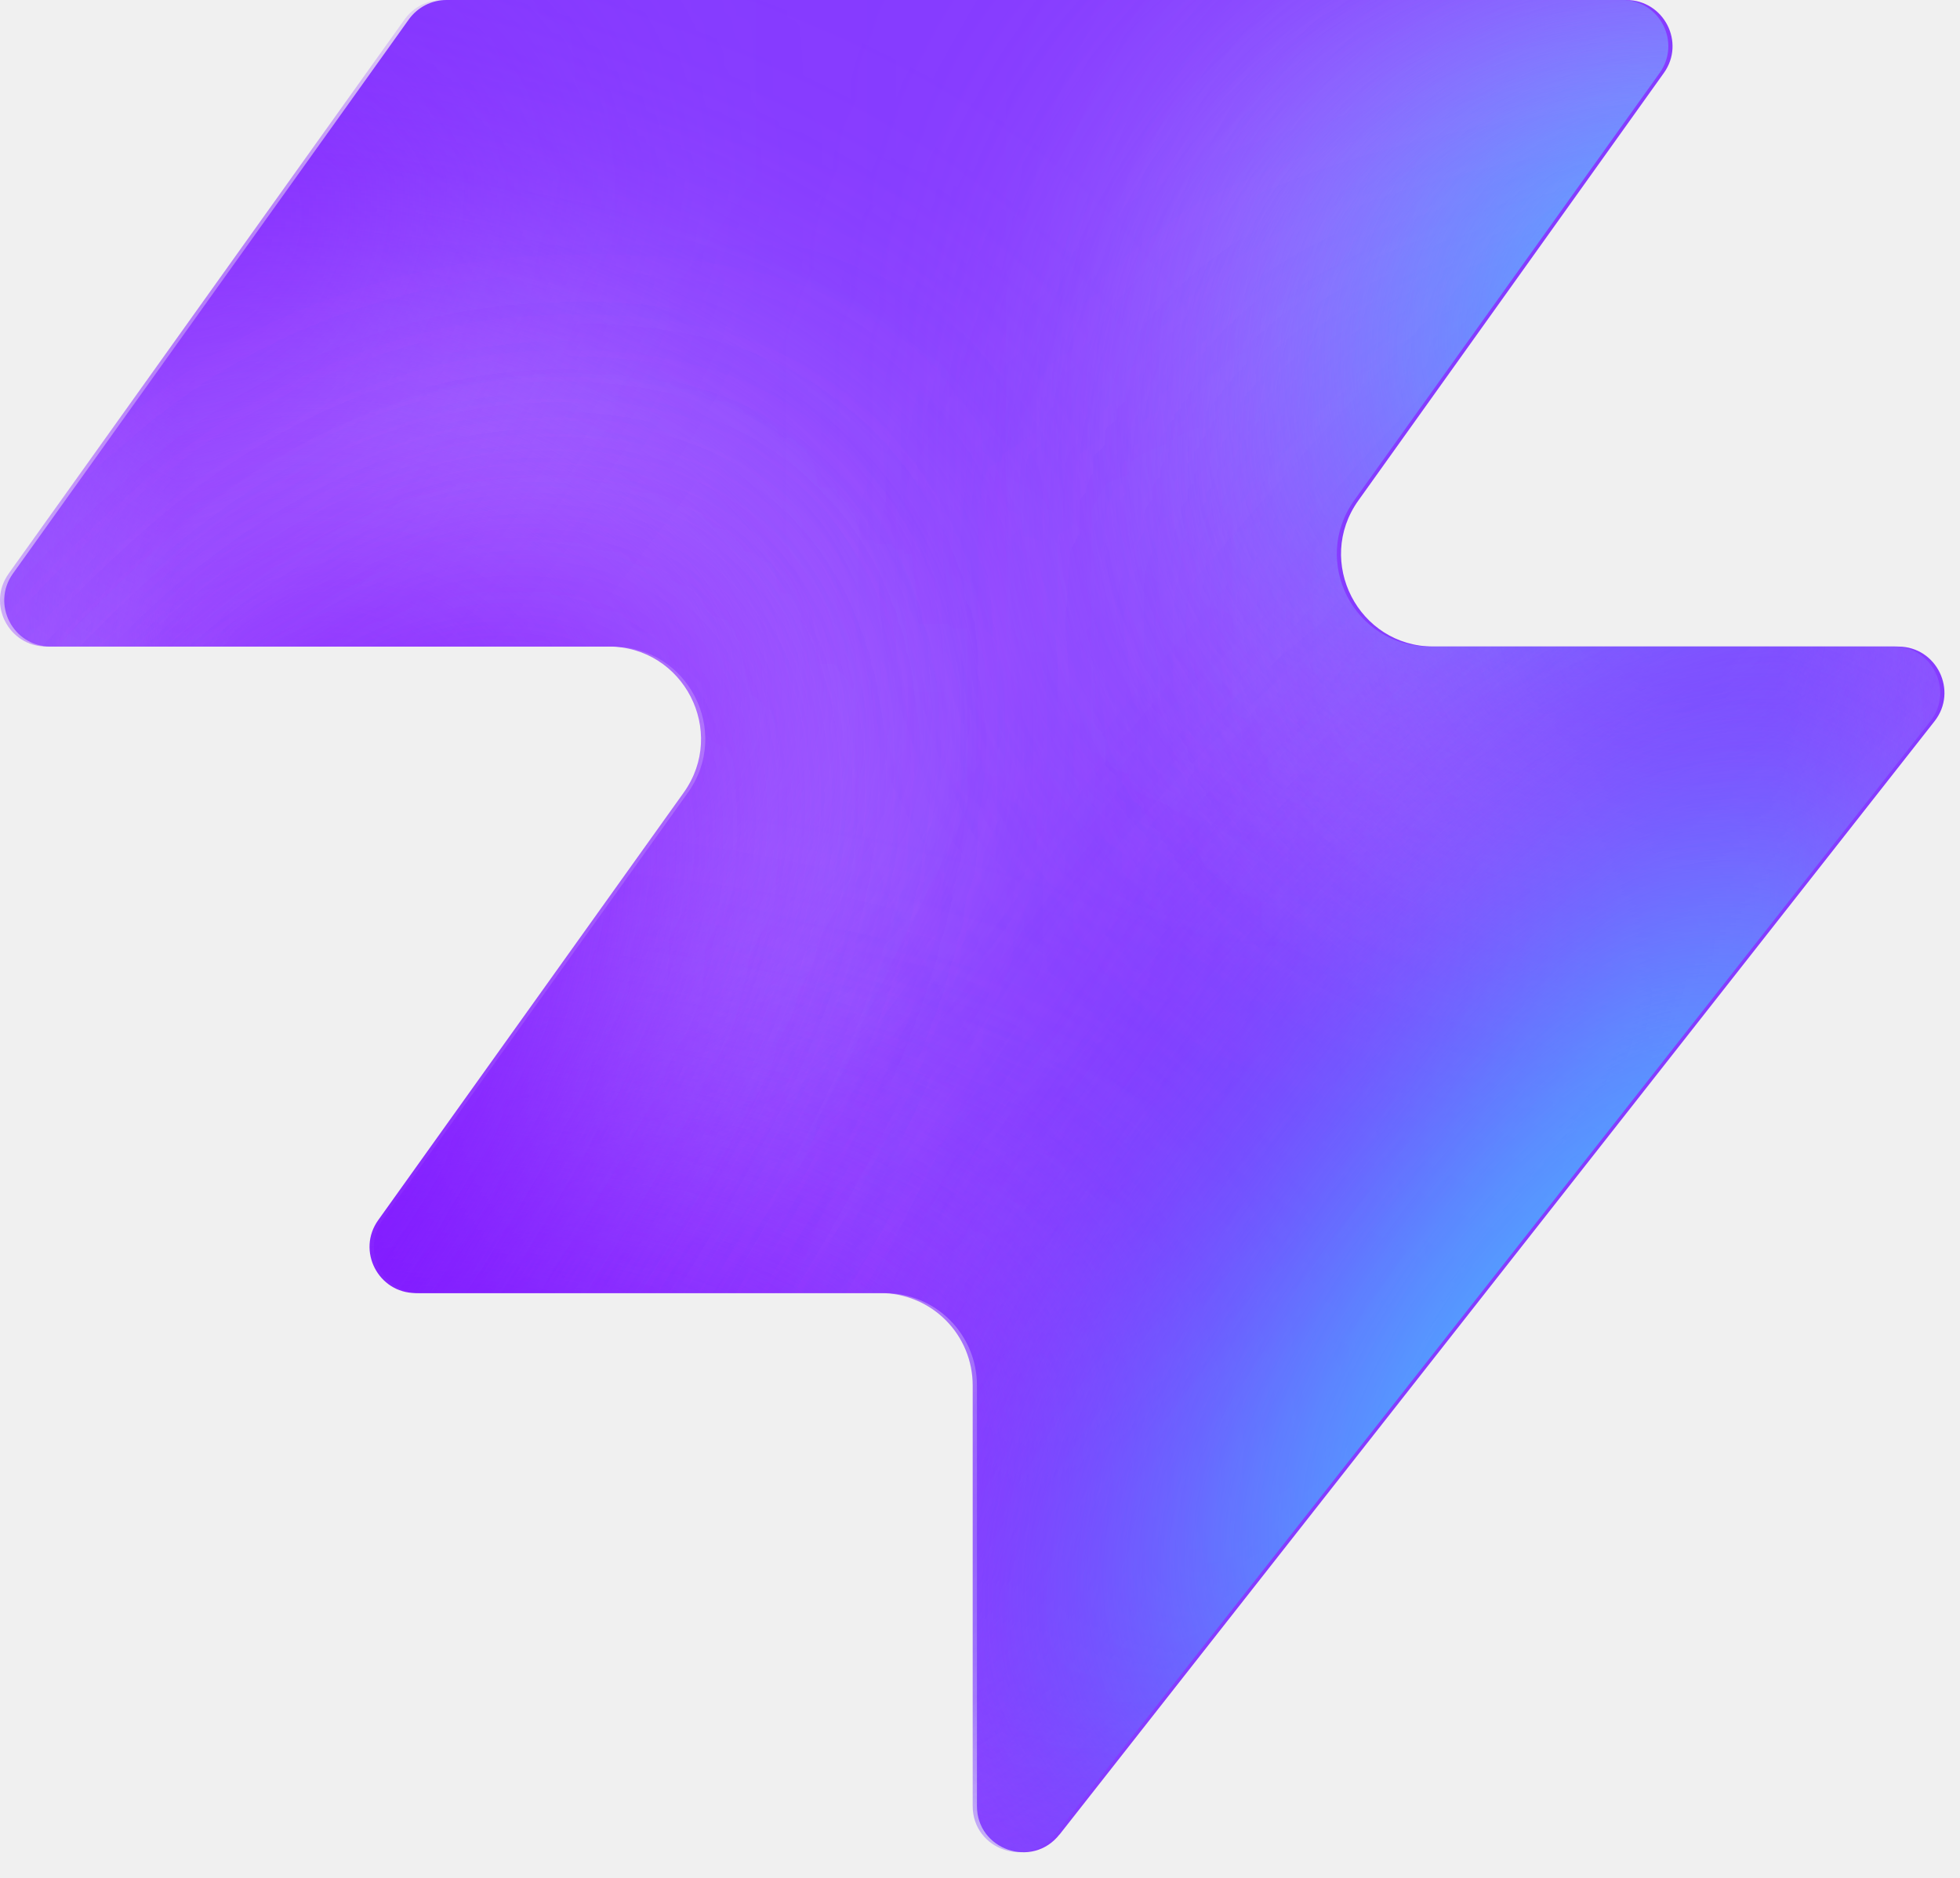
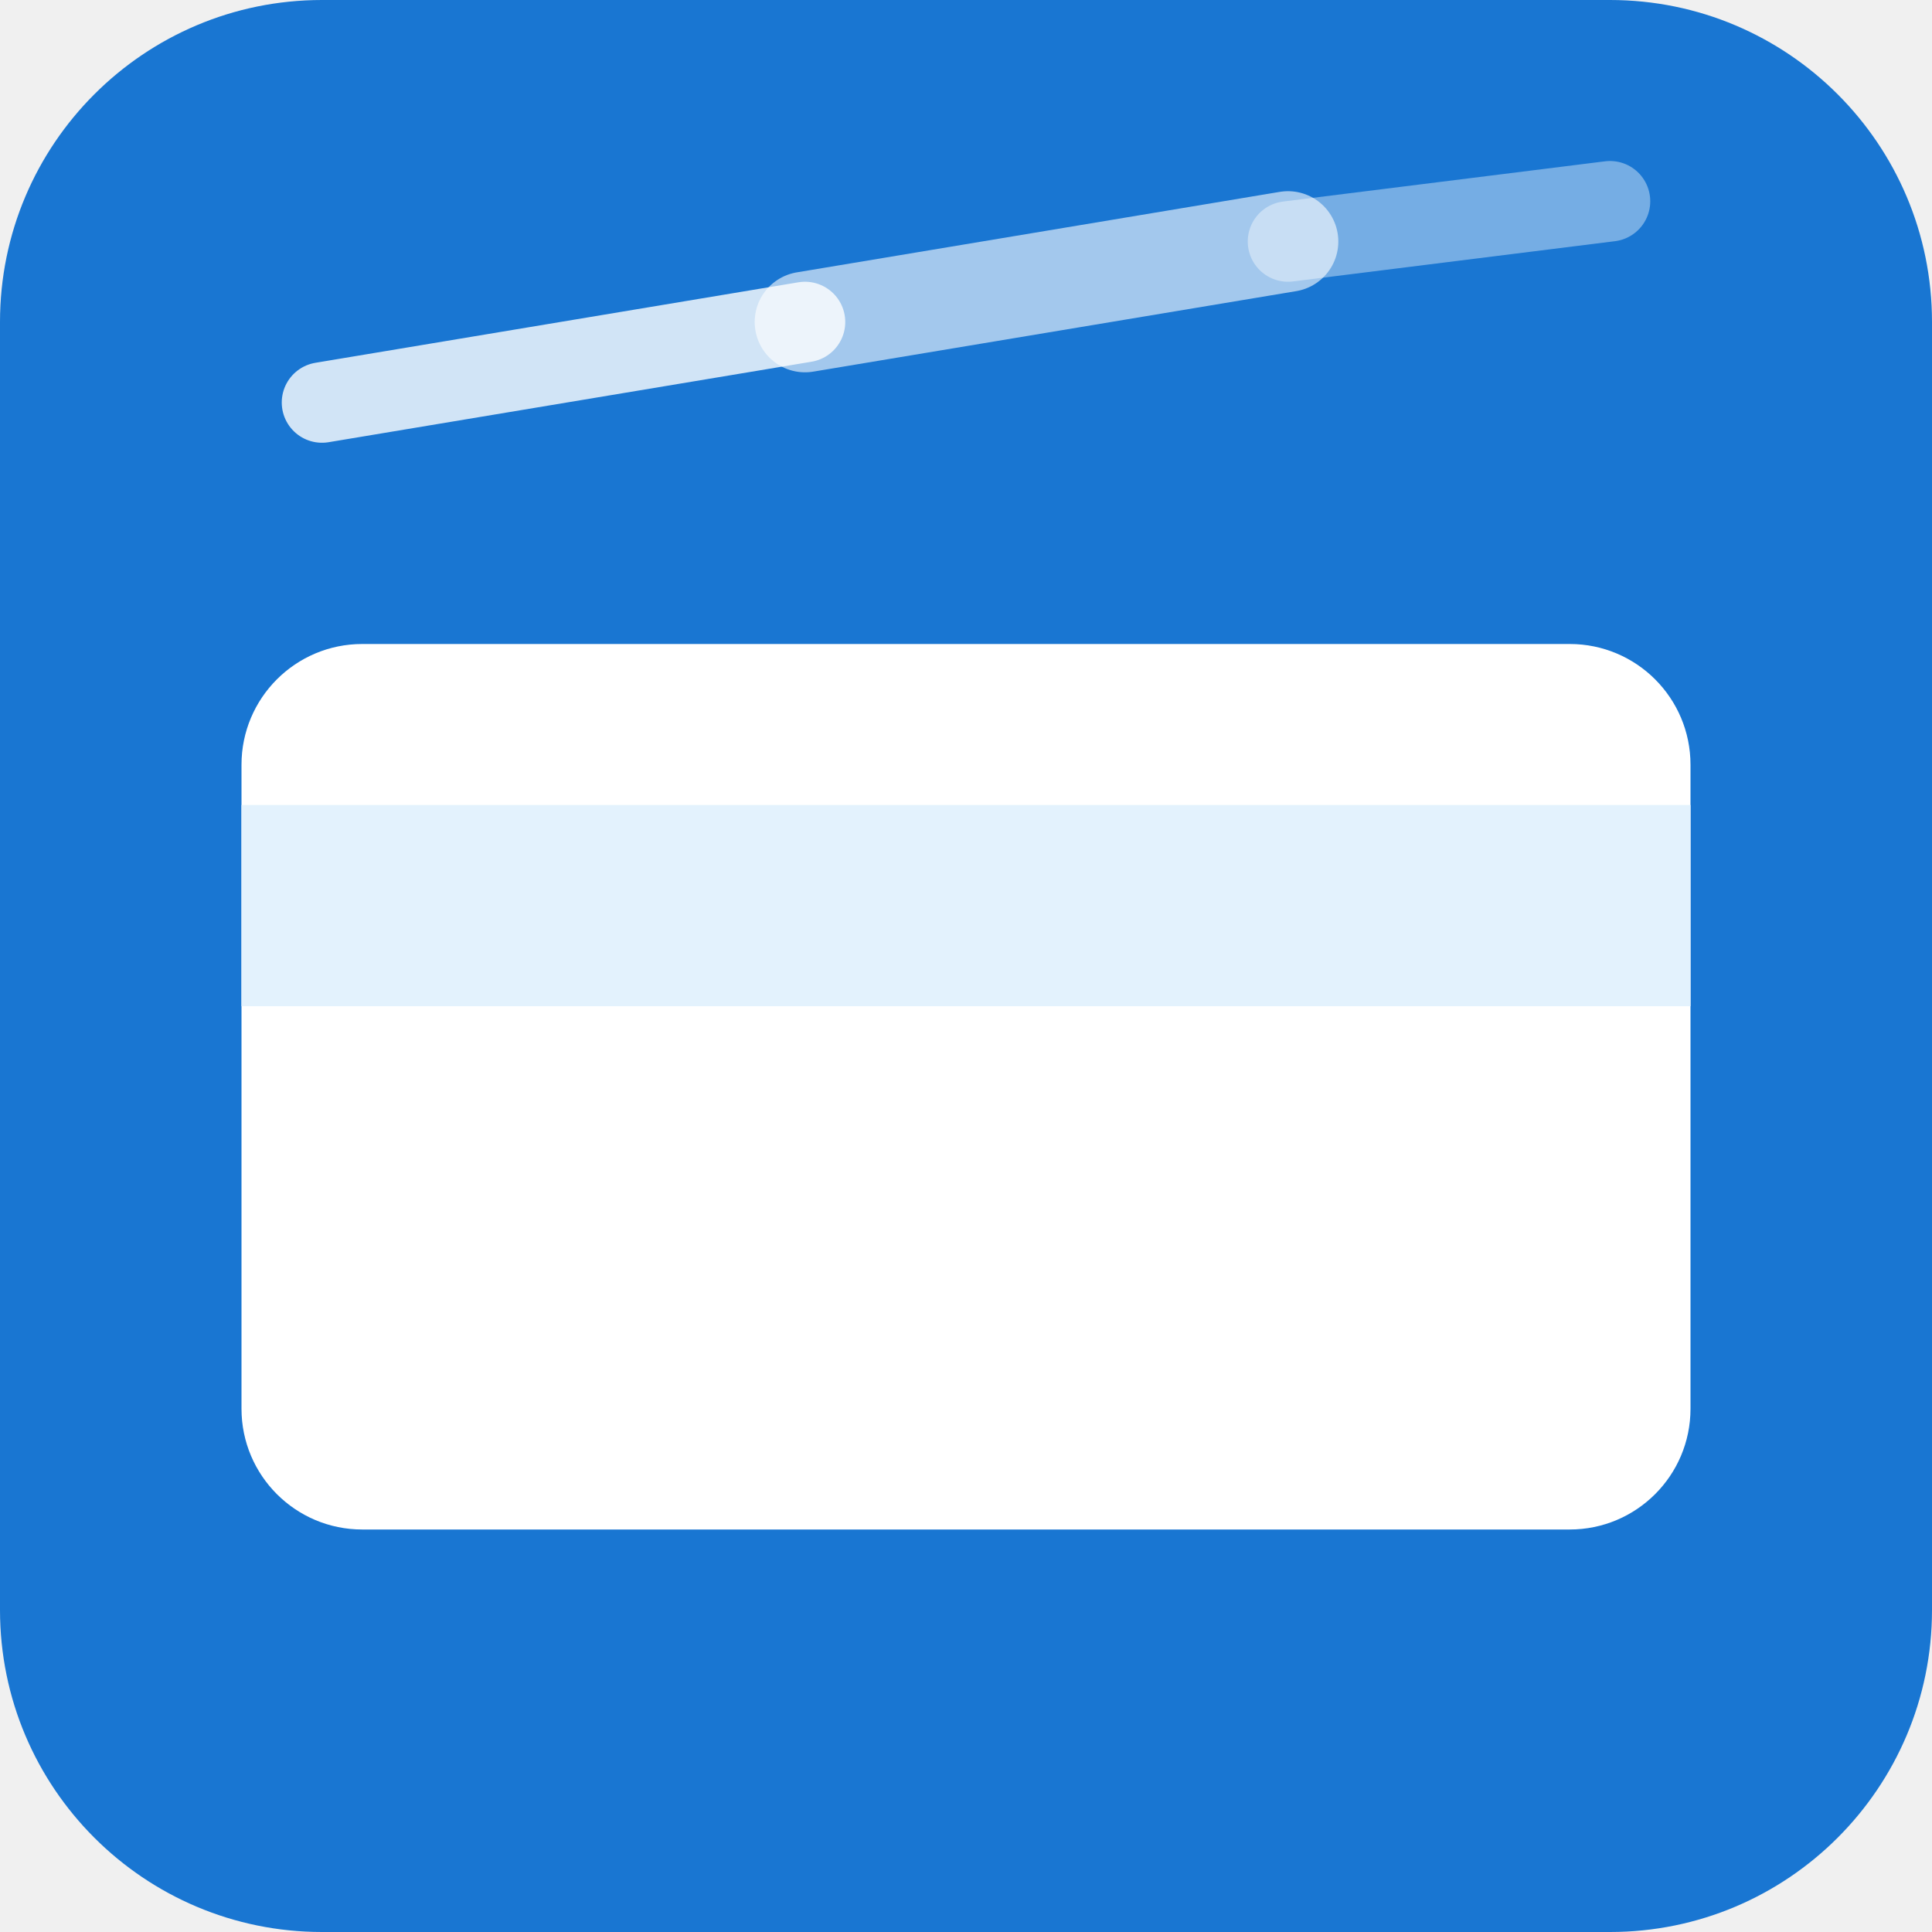
- <svg xmlns="http://www.w3.org/2000/svg" width="48" height="46" fill="none" viewBox="0 0 48 46">
-   <path fill="#863bff" d="M25.946 44.938c-.664.845-2.021.375-2.021-.698V33.937a2.26 2.26 0 0 0-2.262-2.262H10.287c-.92 0-1.456-1.04-.92-1.788l7.48-10.471c1.07-1.497 0-3.578-1.842-3.578H1.237c-.92 0-1.456-1.04-.92-1.788L10.013.474c.214-.297.556-.474.92-.474h28.894c.92 0 1.456 1.04.92 1.788l-7.48 10.471c-1.07 1.498 0 3.579 1.842 3.579h11.377c.943 0 1.473 1.088.89 1.83L25.947 44.94z" style="fill:#863bff;fill:color(display-p3 .525 .23 1);fill-opacity:1" />
-   <mask id="a" width="48" height="46" x="0" y="0" maskUnits="userSpaceOnUse" style="mask-type:alpha">
-     <path fill="#000" d="M25.842 44.938c-.664.844-2.021.375-2.021-.698V33.937a2.26 2.26 0 0 0-2.262-2.262H10.183c-.92 0-1.456-1.04-.92-1.788l7.48-10.471c1.07-1.498 0-3.579-1.842-3.579H1.133c-.92 0-1.456-1.04-.92-1.787L9.91.473c.214-.297.556-.474.92-.474h28.894c.92 0 1.456 1.04.92 1.788l-7.48 10.471c-1.07 1.498 0 3.578 1.842 3.578h11.377c.943 0 1.473 1.088.89 1.832L25.843 44.94z" style="fill:#000;fill-opacity:1" />
-   </mask>
-   <g mask="url(#a)">
-     <g filter="url(#b)">
-       <ellipse cx="5.508" cy="14.704" fill="#ede6ff" rx="5.508" ry="14.704" style="fill:#ede6ff;fill:color(display-p3 .927 .903 1);fill-opacity:1" transform="matrix(.00324 1 1 -.00324 -4.47 31.516)" />
-     </g>
-     <g filter="url(#c)">
-       <ellipse cx="10.399" cy="29.851" fill="#ede6ff" rx="10.399" ry="29.851" style="fill:#ede6ff;fill:color(display-p3 .927 .903 1);fill-opacity:1" transform="matrix(.00324 1 1 -.00324 -39.328 7.883)" />
-     </g>
-     <g filter="url(#d)">
-       <ellipse cx="5.508" cy="30.487" fill="#7e14ff" rx="5.508" ry="30.487" style="fill:#7e14ff;fill:color(display-p3 .492 .077 1);fill-opacity:1" transform="rotate(89.814 -25.913 -14.639)scale(1 -1)" />
-     </g>
-     <g filter="url(#e)">
-       <ellipse cx="5.508" cy="30.599" fill="#7e14ff" rx="5.508" ry="30.599" style="fill:#7e14ff;fill:color(display-p3 .492 .077 1);fill-opacity:1" transform="rotate(89.814 -32.644 -3.334)scale(1 -1)" />
-     </g>
-     <g filter="url(#f)">
-       <ellipse cx="5.508" cy="30.599" fill="#7e14ff" rx="5.508" ry="30.599" style="fill:#7e14ff;fill:color(display-p3 .492 .077 1);fill-opacity:1" transform="matrix(.00324 1 1 -.00324 -34.34 30.47)" />
-     </g>
-     <g filter="url(#g)">
-       <ellipse cx="14.072" cy="22.078" fill="#ede6ff" rx="14.072" ry="22.078" style="fill:#ede6ff;fill:color(display-p3 .927 .903 1);fill-opacity:1" transform="rotate(93.35 24.506 48.493)scale(-1 1)" />
-     </g>
-     <g filter="url(#h)">
-       <ellipse cx="3.47" cy="21.501" fill="#7e14ff" rx="3.47" ry="21.501" style="fill:#7e14ff;fill:color(display-p3 .492 .077 1);fill-opacity:1" transform="rotate(89.009 28.708 47.59)scale(-1 1)" />
-     </g>
-     <g filter="url(#i)">
-       <ellipse cx="3.47" cy="21.501" fill="#7e14ff" rx="3.47" ry="21.501" style="fill:#7e14ff;fill:color(display-p3 .492 .077 1);fill-opacity:1" transform="rotate(89.009 28.708 47.59)scale(-1 1)" />
-     </g>
-     <g filter="url(#j)">
-       <ellipse cx=".387" cy="8.972" fill="#7e14ff" rx="4.407" ry="29.108" style="fill:#7e14ff;fill:color(display-p3 .492 .077 1);fill-opacity:1" transform="rotate(39.51 .387 8.972)" />
-     </g>
-     <g filter="url(#k)">
-       <ellipse cx="47.523" cy="-6.092" fill="#7e14ff" rx="4.407" ry="29.108" style="fill:#7e14ff;fill:color(display-p3 .492 .077 1);fill-opacity:1" transform="rotate(37.892 47.523 -6.092)" />
-     </g>
-     <g filter="url(#l)">
-       <ellipse cx="41.412" cy="6.333" fill="#47bfff" rx="5.971" ry="9.665" style="fill:#47bfff;fill:color(display-p3 .28 .748 1);fill-opacity:1" transform="rotate(37.892 41.412 6.333)" />
-     </g>
-     <g filter="url(#m)">
-       <ellipse cx="-1.879" cy="38.332" fill="#7e14ff" rx="4.407" ry="29.108" style="fill:#7e14ff;fill:color(display-p3 .492 .077 1);fill-opacity:1" transform="rotate(37.892 -1.88 38.332)" />
-     </g>
-     <g filter="url(#n)">
-       <ellipse cx="-1.879" cy="38.332" fill="#7e14ff" rx="4.407" ry="29.108" style="fill:#7e14ff;fill:color(display-p3 .492 .077 1);fill-opacity:1" transform="rotate(37.892 -1.88 38.332)" />
-     </g>
-     <g filter="url(#o)">
-       <ellipse cx="35.651" cy="29.907" fill="#7e14ff" rx="4.407" ry="29.108" style="fill:#7e14ff;fill:color(display-p3 .492 .077 1);fill-opacity:1" transform="rotate(37.892 35.651 29.907)" />
-     </g>
-     <g filter="url(#p)">
-       <ellipse cx="38.418" cy="32.4" fill="#47bfff" rx="5.971" ry="15.297" style="fill:#47bfff;fill:color(display-p3 .28 .748 1);fill-opacity:1" transform="rotate(37.892 38.418 32.4)" />
-     </g>
-   </g>
-   <defs>
-     <filter id="b" width="60.045" height="41.654" x="-19.77" y="16.149" color-interpolation-filters="sRGB" filterUnits="userSpaceOnUse">
-       <feFlood flood-opacity="0" result="BackgroundImageFix" />
-       <feBlend in="SourceGraphic" in2="BackgroundImageFix" result="shape" />
-       <feGaussianBlur result="effect1_foregroundBlur_2002_17158" stdDeviation="7.659" />
-     </filter>
-     <filter id="c" width="90.34" height="51.437" x="-54.613" y="-7.533" color-interpolation-filters="sRGB" filterUnits="userSpaceOnUse">
-       <feFlood flood-opacity="0" result="BackgroundImageFix" />
-       <feBlend in="SourceGraphic" in2="BackgroundImageFix" result="shape" />
-       <feGaussianBlur result="effect1_foregroundBlur_2002_17158" stdDeviation="7.659" />
-     </filter>
-     <filter id="d" width="79.355" height="29.4" x="-49.64" y="2.03" color-interpolation-filters="sRGB" filterUnits="userSpaceOnUse">
-       <feFlood flood-opacity="0" result="BackgroundImageFix" />
-       <feBlend in="SourceGraphic" in2="BackgroundImageFix" result="shape" />
-       <feGaussianBlur result="effect1_foregroundBlur_2002_17158" stdDeviation="4.596" />
-     </filter>
-     <filter id="e" width="79.579" height="29.4" x="-45.045" y="20.029" color-interpolation-filters="sRGB" filterUnits="userSpaceOnUse">
-       <feFlood flood-opacity="0" result="BackgroundImageFix" />
-       <feBlend in="SourceGraphic" in2="BackgroundImageFix" result="shape" />
-       <feGaussianBlur result="effect1_foregroundBlur_2002_17158" stdDeviation="4.596" />
-     </filter>
-     <filter id="f" width="79.579" height="29.4" x="-43.513" y="21.178" color-interpolation-filters="sRGB" filterUnits="userSpaceOnUse">
-       <feFlood flood-opacity="0" result="BackgroundImageFix" />
-       <feBlend in="SourceGraphic" in2="BackgroundImageFix" result="shape" />
-       <feGaussianBlur result="effect1_foregroundBlur_2002_17158" stdDeviation="4.596" />
-     </filter>
-     <filter id="g" width="74.749" height="58.852" x="15.756" y="-17.901" color-interpolation-filters="sRGB" filterUnits="userSpaceOnUse">
-       <feFlood flood-opacity="0" result="BackgroundImageFix" />
-       <feBlend in="SourceGraphic" in2="BackgroundImageFix" result="shape" />
-       <feGaussianBlur result="effect1_foregroundBlur_2002_17158" stdDeviation="7.659" />
-     </filter>
-     <filter id="h" width="61.377" height="25.362" x="23.548" y="2.284" color-interpolation-filters="sRGB" filterUnits="userSpaceOnUse">
-       <feFlood flood-opacity="0" result="BackgroundImageFix" />
-       <feBlend in="SourceGraphic" in2="BackgroundImageFix" result="shape" />
-       <feGaussianBlur result="effect1_foregroundBlur_2002_17158" stdDeviation="4.596" />
-     </filter>
-     <filter id="i" width="61.377" height="25.362" x="23.548" y="2.284" color-interpolation-filters="sRGB" filterUnits="userSpaceOnUse">
-       <feFlood flood-opacity="0" result="BackgroundImageFix" />
-       <feBlend in="SourceGraphic" in2="BackgroundImageFix" result="shape" />
-       <feGaussianBlur result="effect1_foregroundBlur_2002_17158" stdDeviation="4.596" />
-     </filter>
-     <filter id="j" width="56.045" height="63.649" x="-27.636" y="-22.853" color-interpolation-filters="sRGB" filterUnits="userSpaceOnUse">
-       <feFlood flood-opacity="0" result="BackgroundImageFix" />
-       <feBlend in="SourceGraphic" in2="BackgroundImageFix" result="shape" />
-       <feGaussianBlur result="effect1_foregroundBlur_2002_17158" stdDeviation="4.596" />
-     </filter>
-     <filter id="k" width="54.814" height="64.646" x="20.116" y="-38.415" color-interpolation-filters="sRGB" filterUnits="userSpaceOnUse">
-       <feFlood flood-opacity="0" result="BackgroundImageFix" />
-       <feBlend in="SourceGraphic" in2="BackgroundImageFix" result="shape" />
-       <feGaussianBlur result="effect1_foregroundBlur_2002_17158" stdDeviation="4.596" />
-     </filter>
-     <filter id="l" width="33.541" height="35.313" x="24.641" y="-11.323" color-interpolation-filters="sRGB" filterUnits="userSpaceOnUse">
-       <feFlood flood-opacity="0" result="BackgroundImageFix" />
-       <feBlend in="SourceGraphic" in2="BackgroundImageFix" result="shape" />
-       <feGaussianBlur result="effect1_foregroundBlur_2002_17158" stdDeviation="4.596" />
-     </filter>
-     <filter id="m" width="54.814" height="64.646" x="-29.286" y="6.009" color-interpolation-filters="sRGB" filterUnits="userSpaceOnUse">
-       <feFlood flood-opacity="0" result="BackgroundImageFix" />
-       <feBlend in="SourceGraphic" in2="BackgroundImageFix" result="shape" />
-       <feGaussianBlur result="effect1_foregroundBlur_2002_17158" stdDeviation="4.596" />
-     </filter>
-     <filter id="n" width="54.814" height="64.646" x="-29.286" y="6.009" color-interpolation-filters="sRGB" filterUnits="userSpaceOnUse">
-       <feFlood flood-opacity="0" result="BackgroundImageFix" />
-       <feBlend in="SourceGraphic" in2="BackgroundImageFix" result="shape" />
-       <feGaussianBlur result="effect1_foregroundBlur_2002_17158" stdDeviation="4.596" />
-     </filter>
-     <filter id="o" width="54.814" height="64.646" x="8.244" y="-2.416" color-interpolation-filters="sRGB" filterUnits="userSpaceOnUse">
-       <feFlood flood-opacity="0" result="BackgroundImageFix" />
-       <feBlend in="SourceGraphic" in2="BackgroundImageFix" result="shape" />
-       <feGaussianBlur result="effect1_foregroundBlur_2002_17158" stdDeviation="4.596" />
-     </filter>
-     <filter id="p" width="39.409" height="43.623" x="18.713" y="10.588" color-interpolation-filters="sRGB" filterUnits="userSpaceOnUse">
-       <feFlood flood-opacity="0" result="BackgroundImageFix" />
-       <feBlend in="SourceGraphic" in2="BackgroundImageFix" result="shape" />
-       <feGaussianBlur result="effect1_foregroundBlur_2002_17158" stdDeviation="4.596" />
-     </filter>
-   </defs>
+ <svg xmlns="http://www.w3.org/2000/svg" width="48" height="48" viewBox="0 0 48 48">
+   <rect width="48" height="48" rx="8" fill="#1976d2" />
+   <rect x="6" y="16" width="36" height="22" rx="3" fill="#fff" />
+   <rect x="6" y="20" width="36" height="5" fill="#e3f2fd" />
+   <line x1="8" y1="10" x2="20" y2="8" stroke="#fff" stroke-width="2" stroke-linecap="round" opacity="0.8" />
+   <line x1="20" y1="8" x2="32" y2="6" stroke="#fff" stroke-width="2.5" stroke-linecap="round" opacity="0.6" />
+   <line x1="32" y1="6" x2="40" y2="5" stroke="#fff" stroke-width="2" stroke-linecap="round" opacity="0.4" />
</svg>
